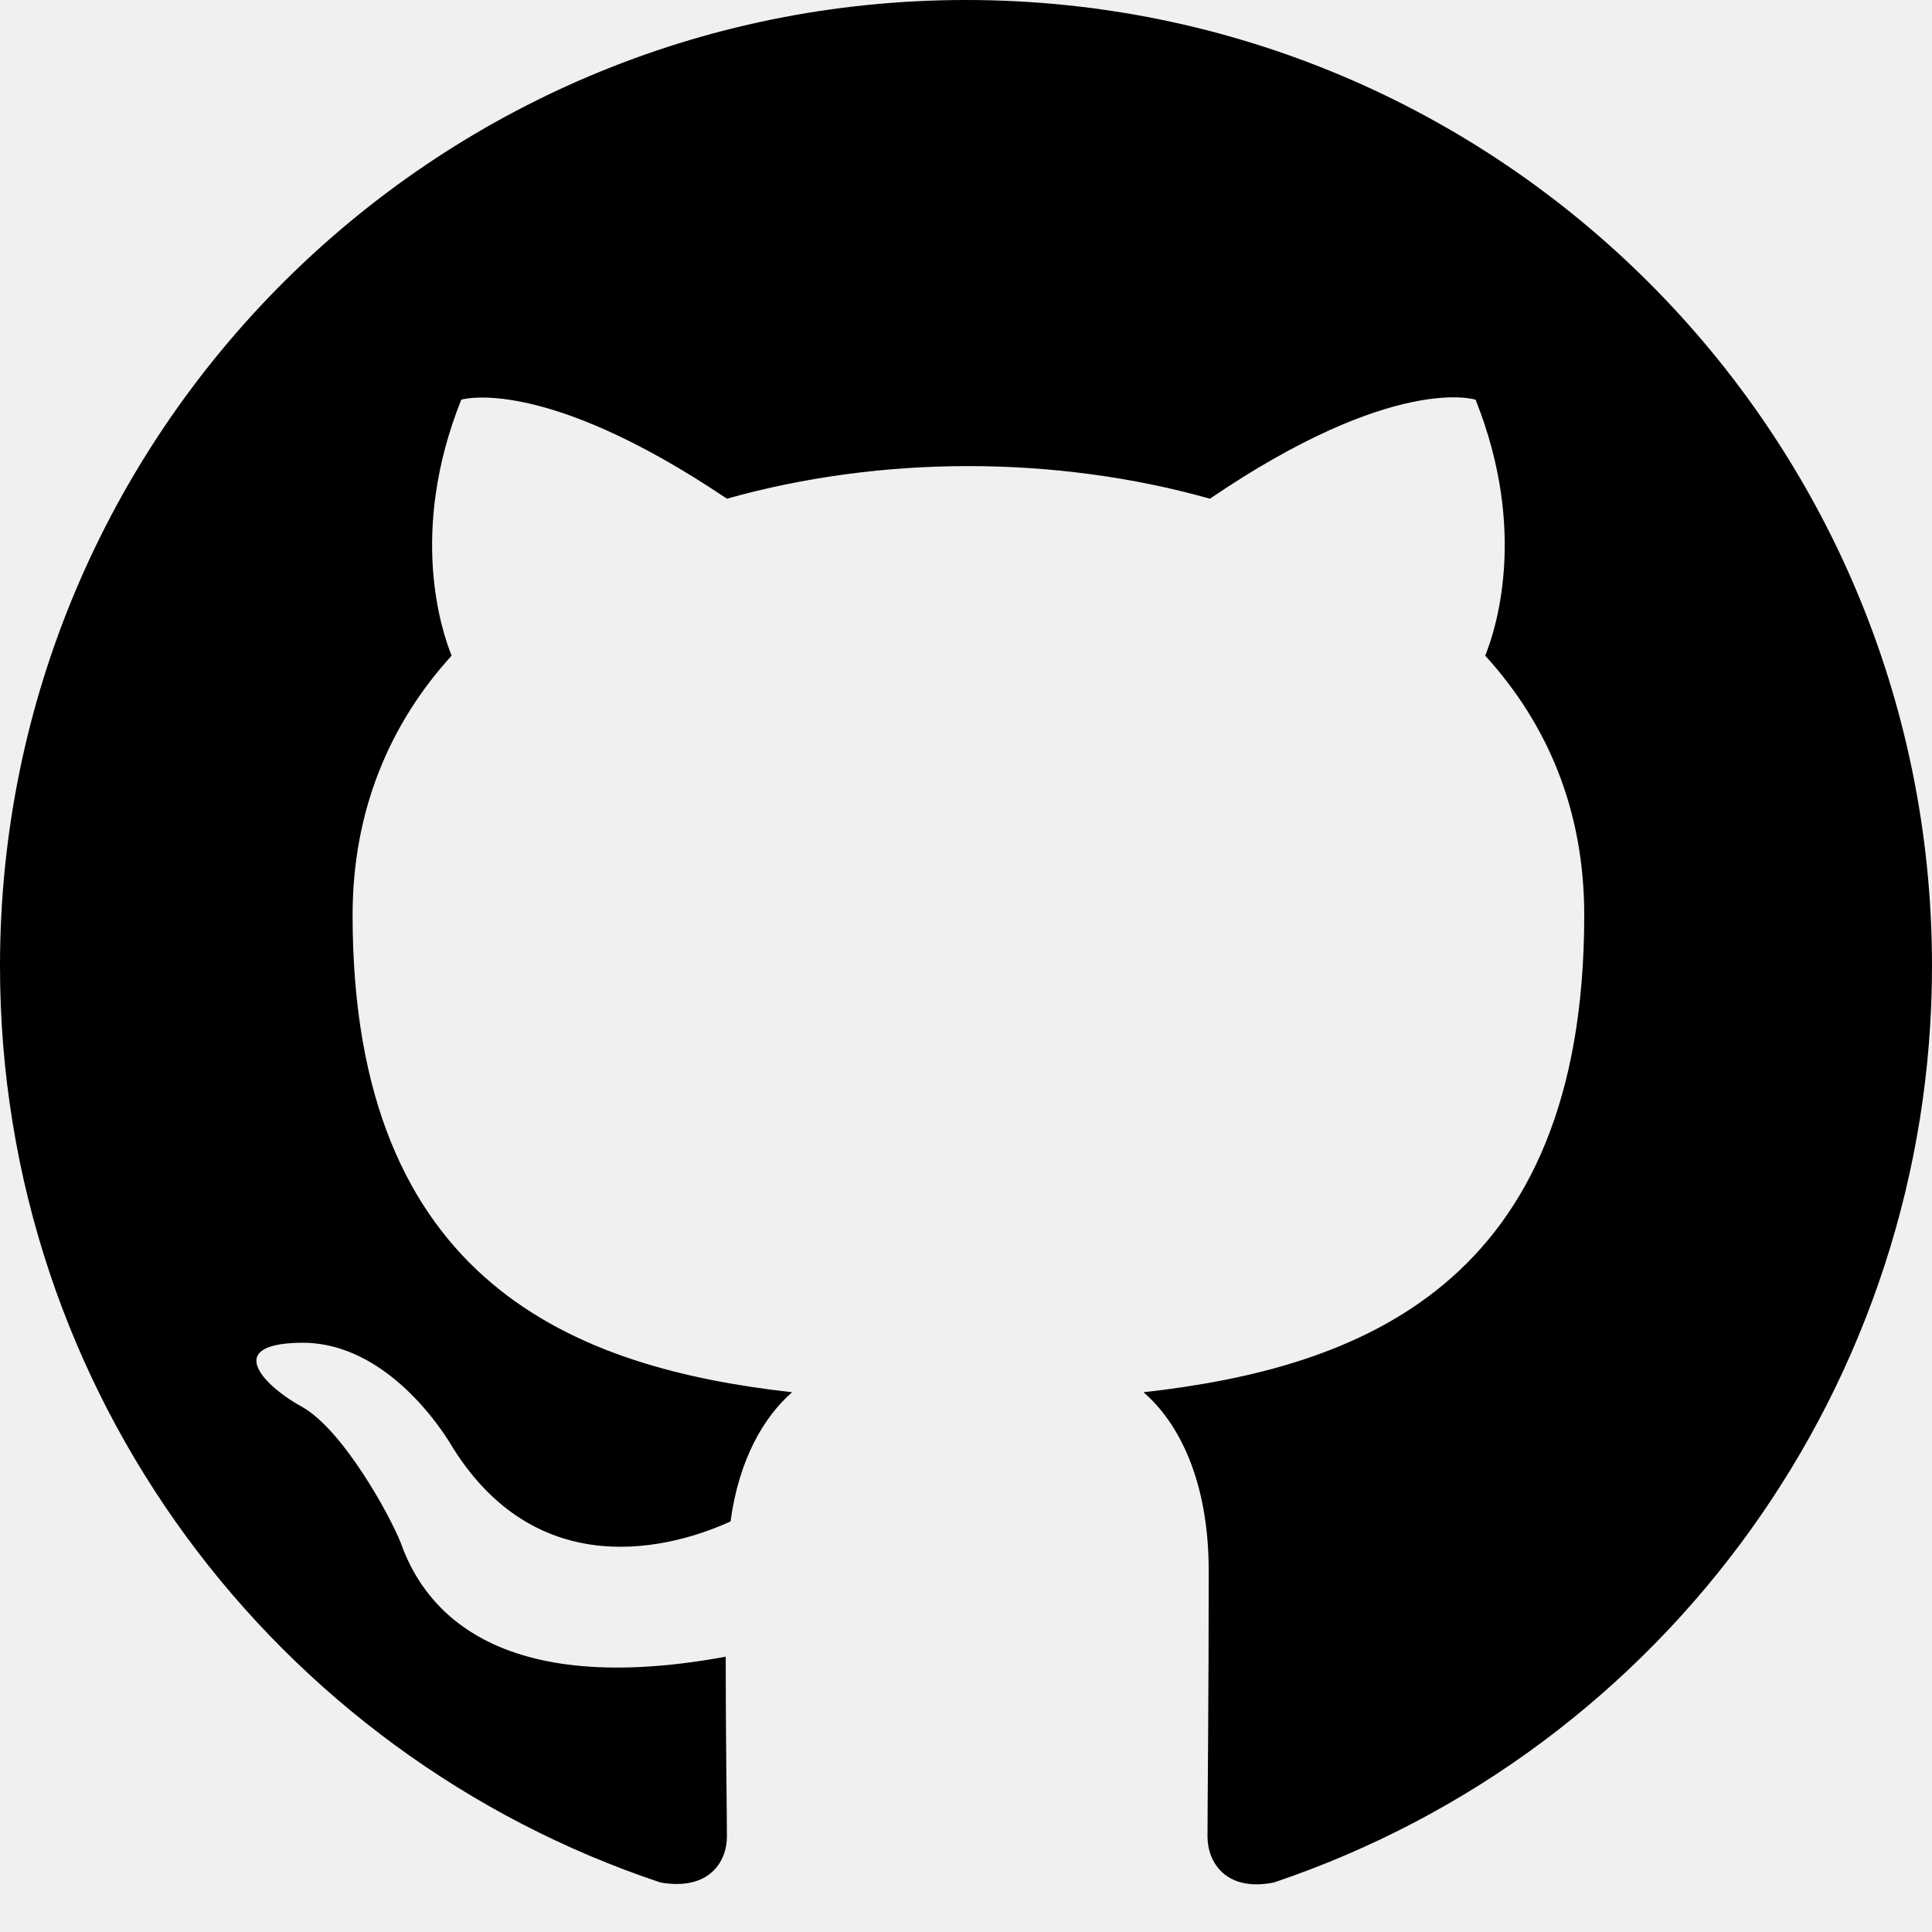
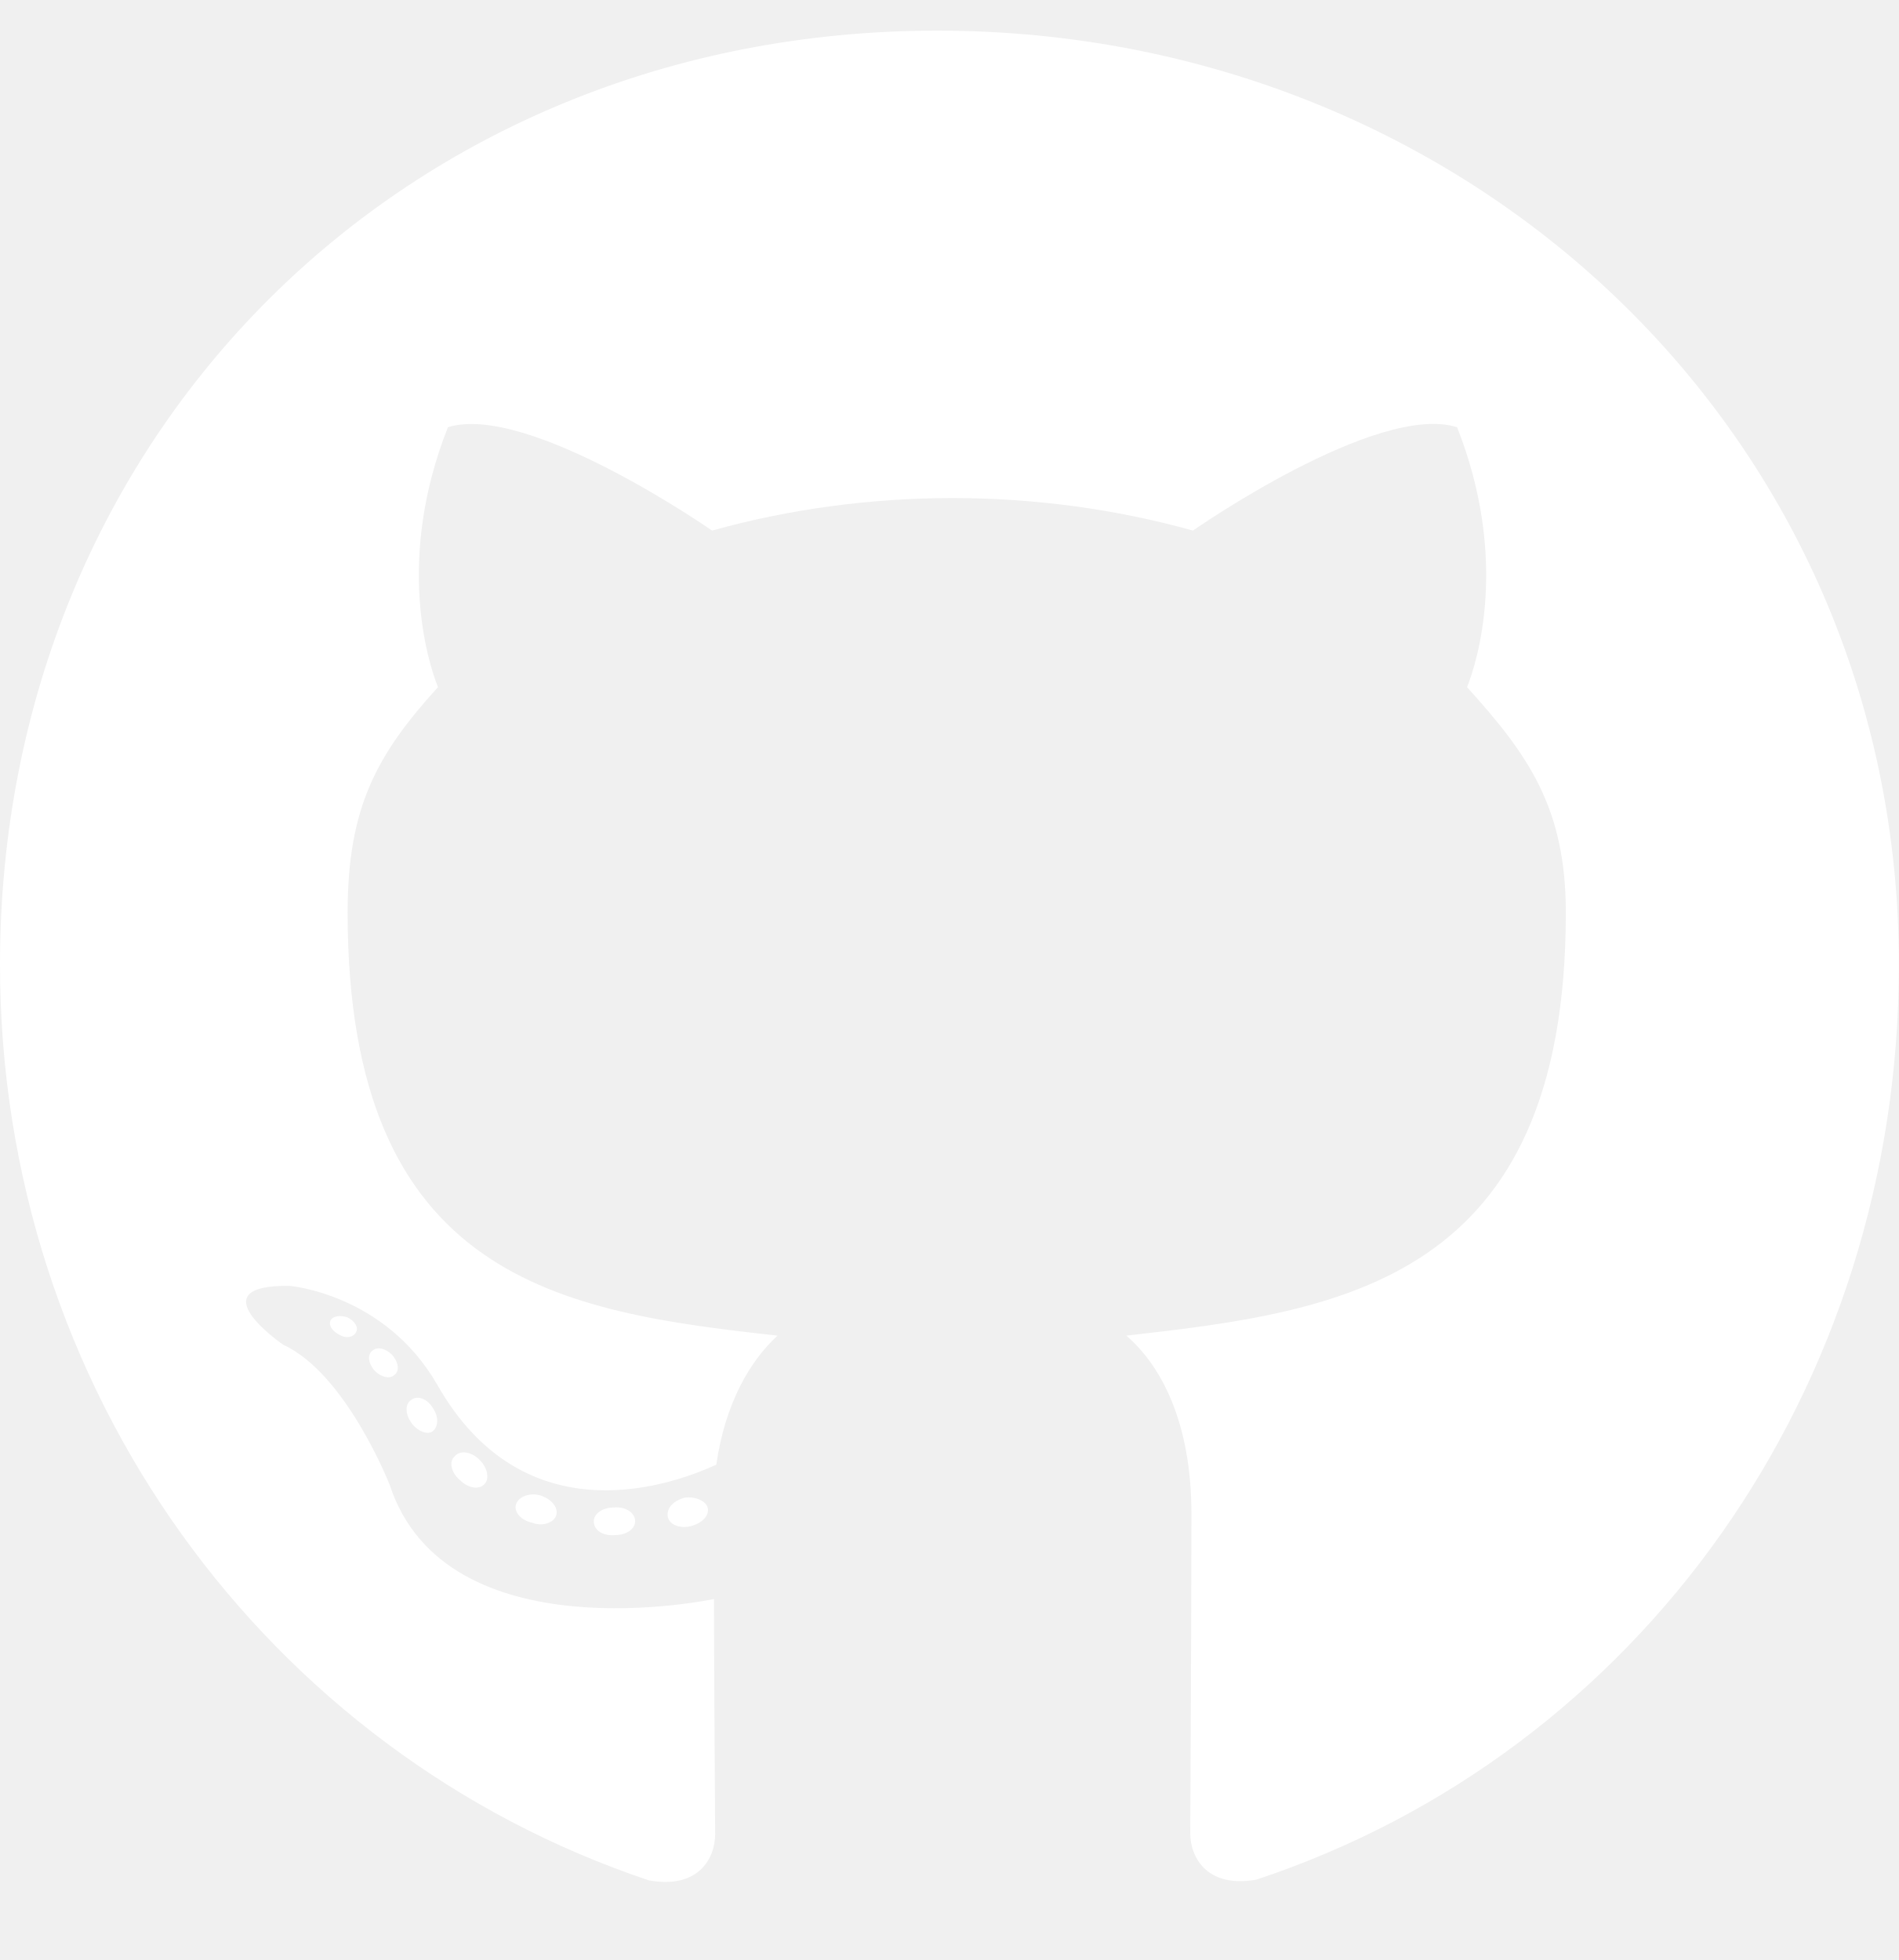
- <svg xmlns="http://www.w3.org/2000/svg" width="16" height="16" fill="currentColor" class="bi bi-github" viewBox="0 0 16 16">
-   <path d="M8 0C3.58 0 0 3.58 0 8c0 3.54 2.29 6.53 5.47 7.59.4.07.55-.17.55-.38 0-.19-.01-.82-.01-1.49-2.01.37-2.53-.49-2.69-.94-.09-.23-.48-.94-.82-1.13-.28-.15-.68-.52-.01-.53.63-.01 1.08.58 1.23.82.72 1.21 1.87.87 2.33.66.07-.52.28-.87.51-1.07-1.78-.2-3.64-.89-3.64-3.95 0-.87.31-1.59.82-2.15-.08-.2-.36-1.02.08-2.12 0 0 .67-.21 2.2.82.64-.18 1.32-.27 2-.27s1.36.09 2 .27c1.53-1.04 2.2-.82 2.2-.82.44 1.1.16 1.92.08 2.12.51.56.82 1.27.82 2.15 0 3.07-1.87 3.75-3.65 3.95.29.25.54.73.54 1.48 0 1.07-.01 1.93-.01 2.2 0 .21.15.46.55.38A8.01 8.01 0 0 0 16 8c0-4.42-3.58-8-8-8" />
+ <svg xmlns="http://www.w3.org/2000/svg" viewBox="0 0 496 512">
+   <path fill="#ffffff" d="M165.9 397.4c0 2-2.3 3.6-5.2 3.6-3.3 .3-5.6-1.3-5.6-3.6 0-2 2.3-3.6 5.2-3.6 3-.3 5.6 1.3 5.6 3.6zm-31.1-4.5c-.7 2 1.3 4.3 4.3 4.9 2.6 1 5.6 0 6.2-2s-1.3-4.3-4.3-5.2c-2.6-.7-5.5 .3-6.2 2.3zm44.2-1.7c-2.9 .7-4.9 2.6-4.6 4.9 .3 2 2.9 3.3 5.9 2.6 2.9-.7 4.9-2.6 4.6-4.6-.3-1.9-3-3.2-5.9-2.9zM244.8 8C106.1 8 0 113.3 0 252c0 110.9 69.8 205.8 169.5 239.2 12.8 2.3 17.3-5.6 17.3-12.1 0-6.2-.3-40.4-.3-61.4 0 0-70 15-84.7-29.8 0 0-11.4-29.1-27.8-36.6 0 0-22.9-15.7 1.6-15.4 0 0 24.9 2 38.6 25.8 21.9 38.6 58.6 27.5 72.9 20.9 2.3-16 8.8-27.1 16-33.7-55.9-6.2-112.3-14.3-112.3-110.5 0-27.5 7.6-41.3 23.6-58.9-2.6-6.5-11.1-33.3 2.6-67.9 20.9-6.5 69 27 69 27 20-5.6 41.5-8.5 62.8-8.5s42.8 2.9 62.8 8.5c0 0 48.1-33.6 69-27 13.7 34.7 5.2 61.4 2.6 67.9 16 17.7 25.8 31.5 25.8 58.9 0 96.5-58.9 104.2-114.8 110.5 9.2 7.9 17 22.9 17 46.4 0 33.7-.3 75.4-.3 83.6 0 6.5 4.6 14.4 17.3 12.1C428.2 457.8 496 362.9 496 252 496 113.3 383.5 8 244.8 8zM97.2 352.9c-1.3 1-1 3.3 .7 5.2 1.6 1.6 3.9 2.3 5.2 1 1.3-1 1-3.3-.7-5.2-1.6-1.6-3.9-2.3-5.2-1zm-10.8-8.1c-.7 1.3 .3 2.9 2.3 3.9 1.6 1 3.6 .7 4.3-.7 .7-1.3-.3-2.9-2.3-3.9-2-.6-3.6-.3-4.3 .7zm32.4 35.6c-1.6 1.3-1 4.3 1.3 6.2 2.3 2.3 5.2 2.6 6.5 1 1.3-1.3 .7-4.3-1.3-6.2-2.2-2.3-5.2-2.6-6.5-1zm-11.4-14.7c-1.6 1-1.6 3.6 0 5.9 1.6 2.3 4.3 3.3 5.6 2.3 1.6-1.3 1.6-3.9 0-6.2-1.4-2.3-4-3.3-5.6-2z" />
</svg>
